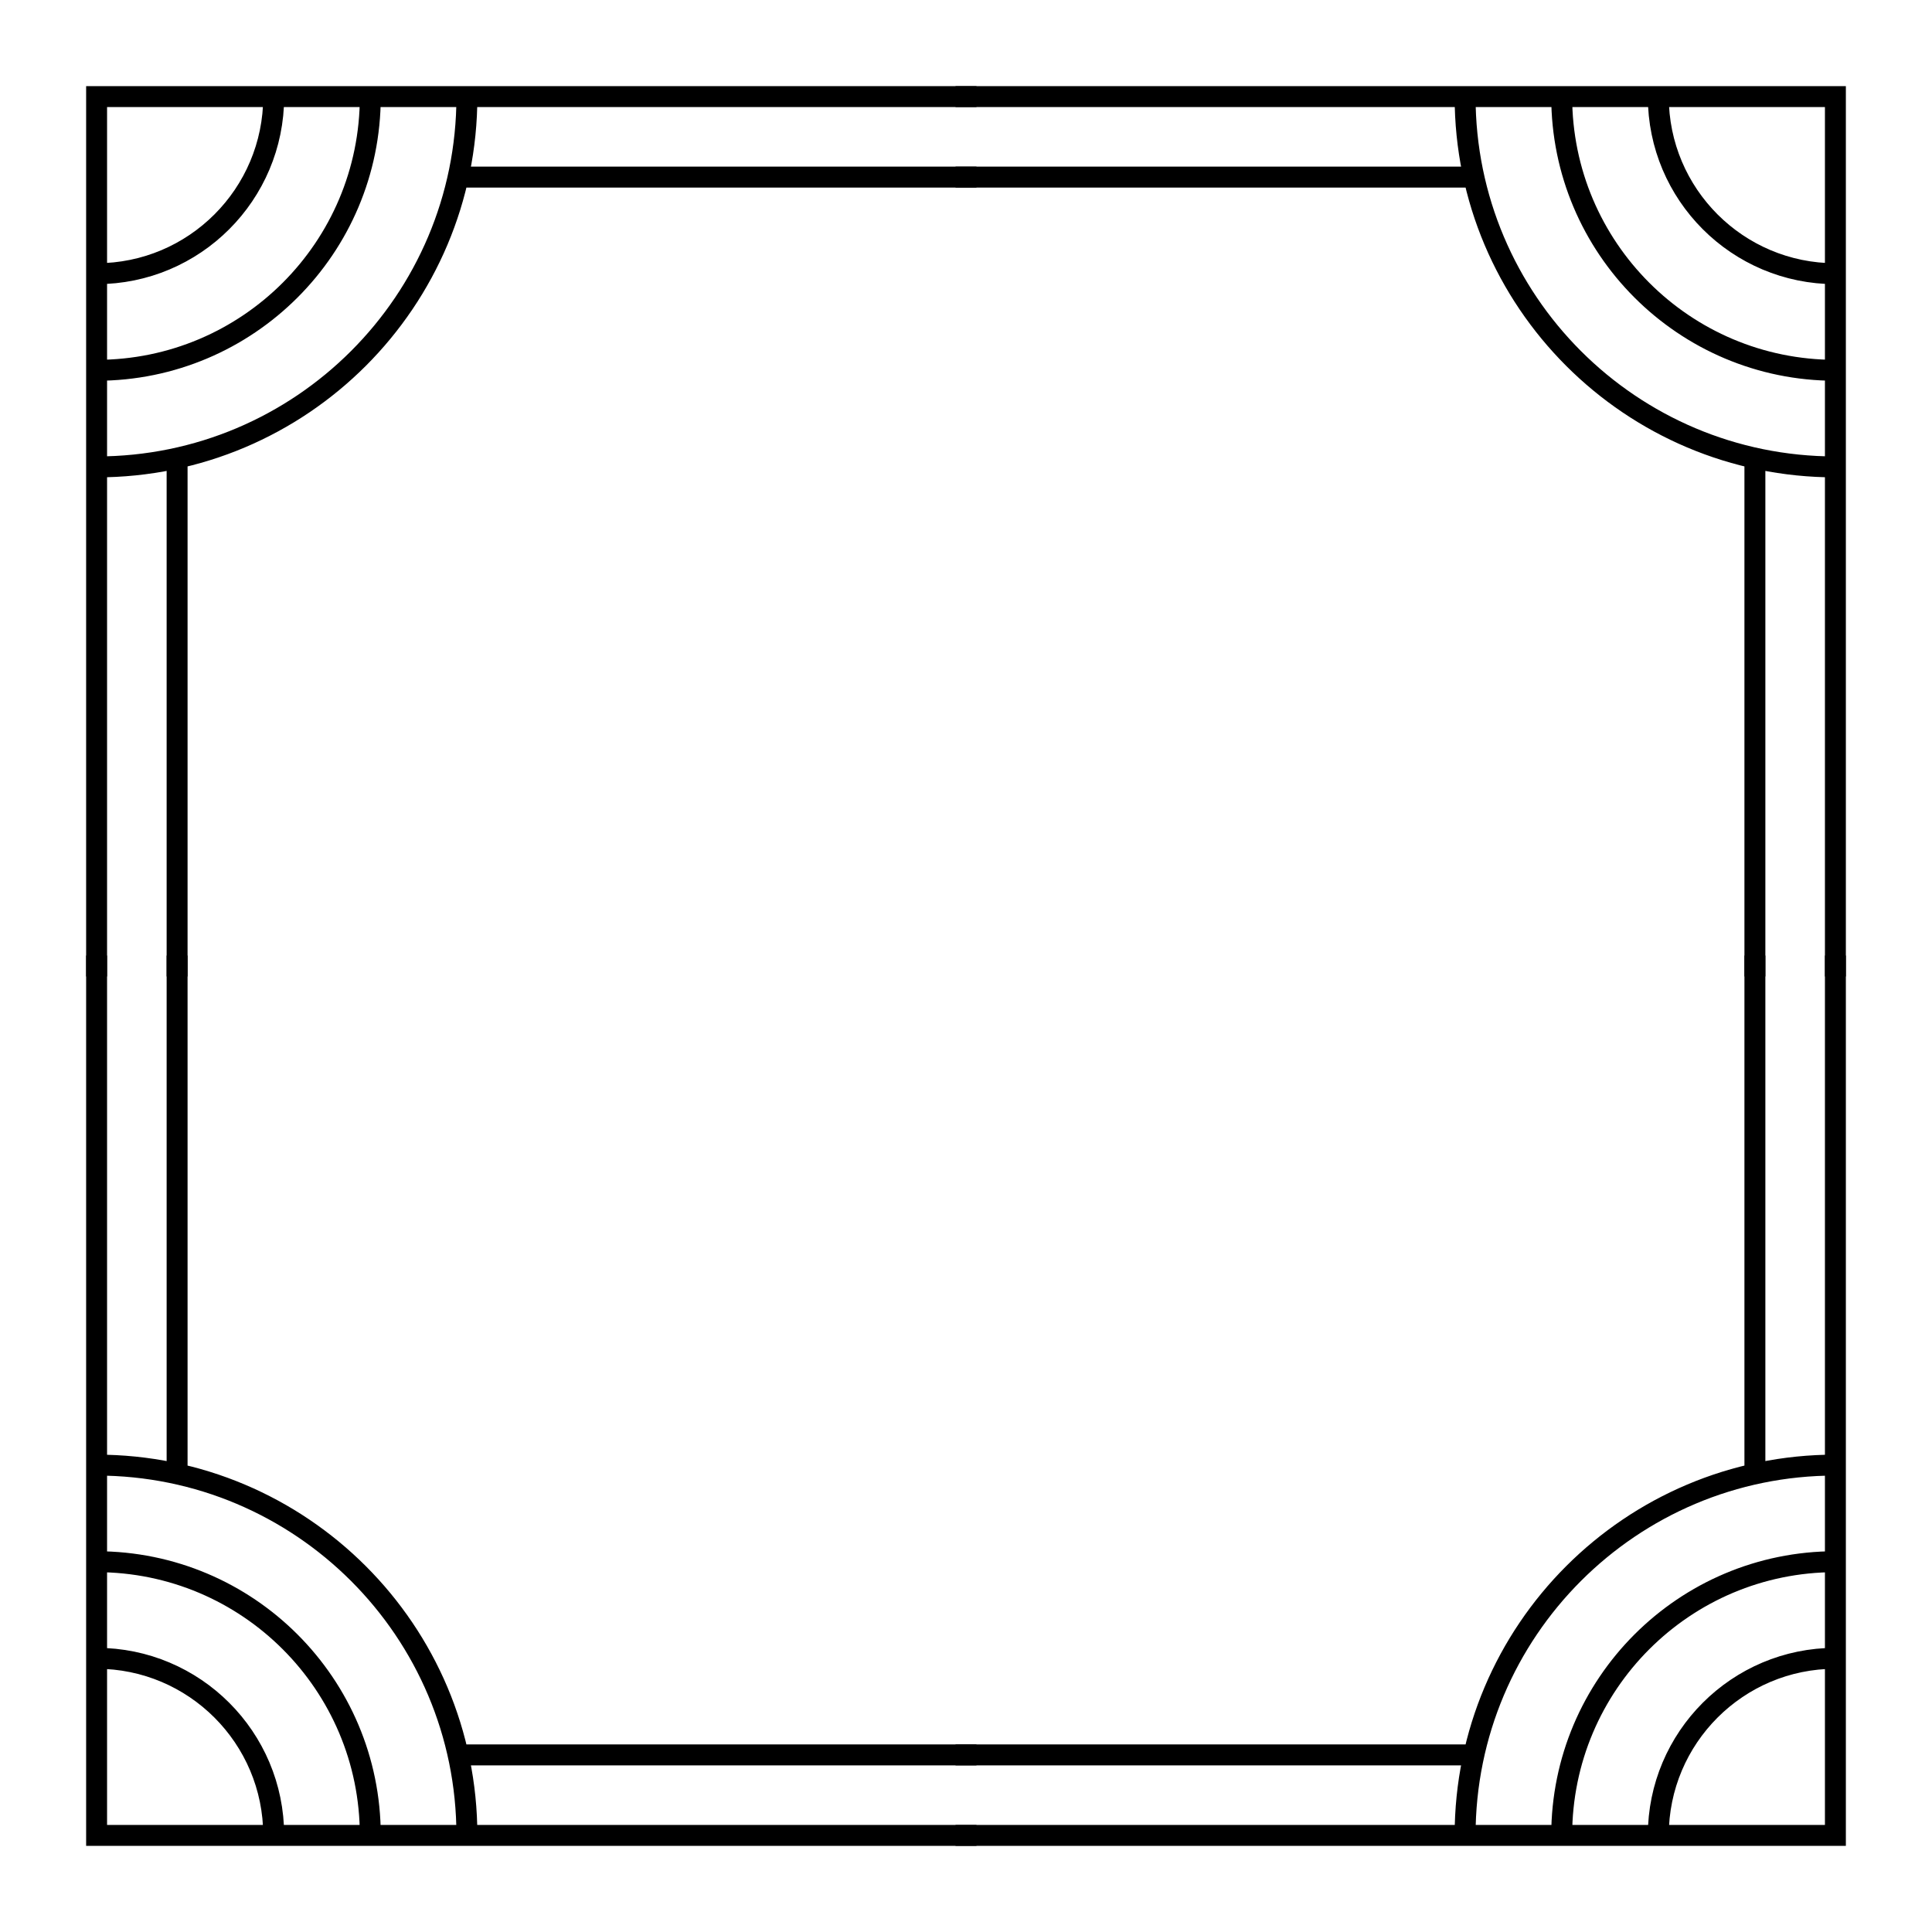
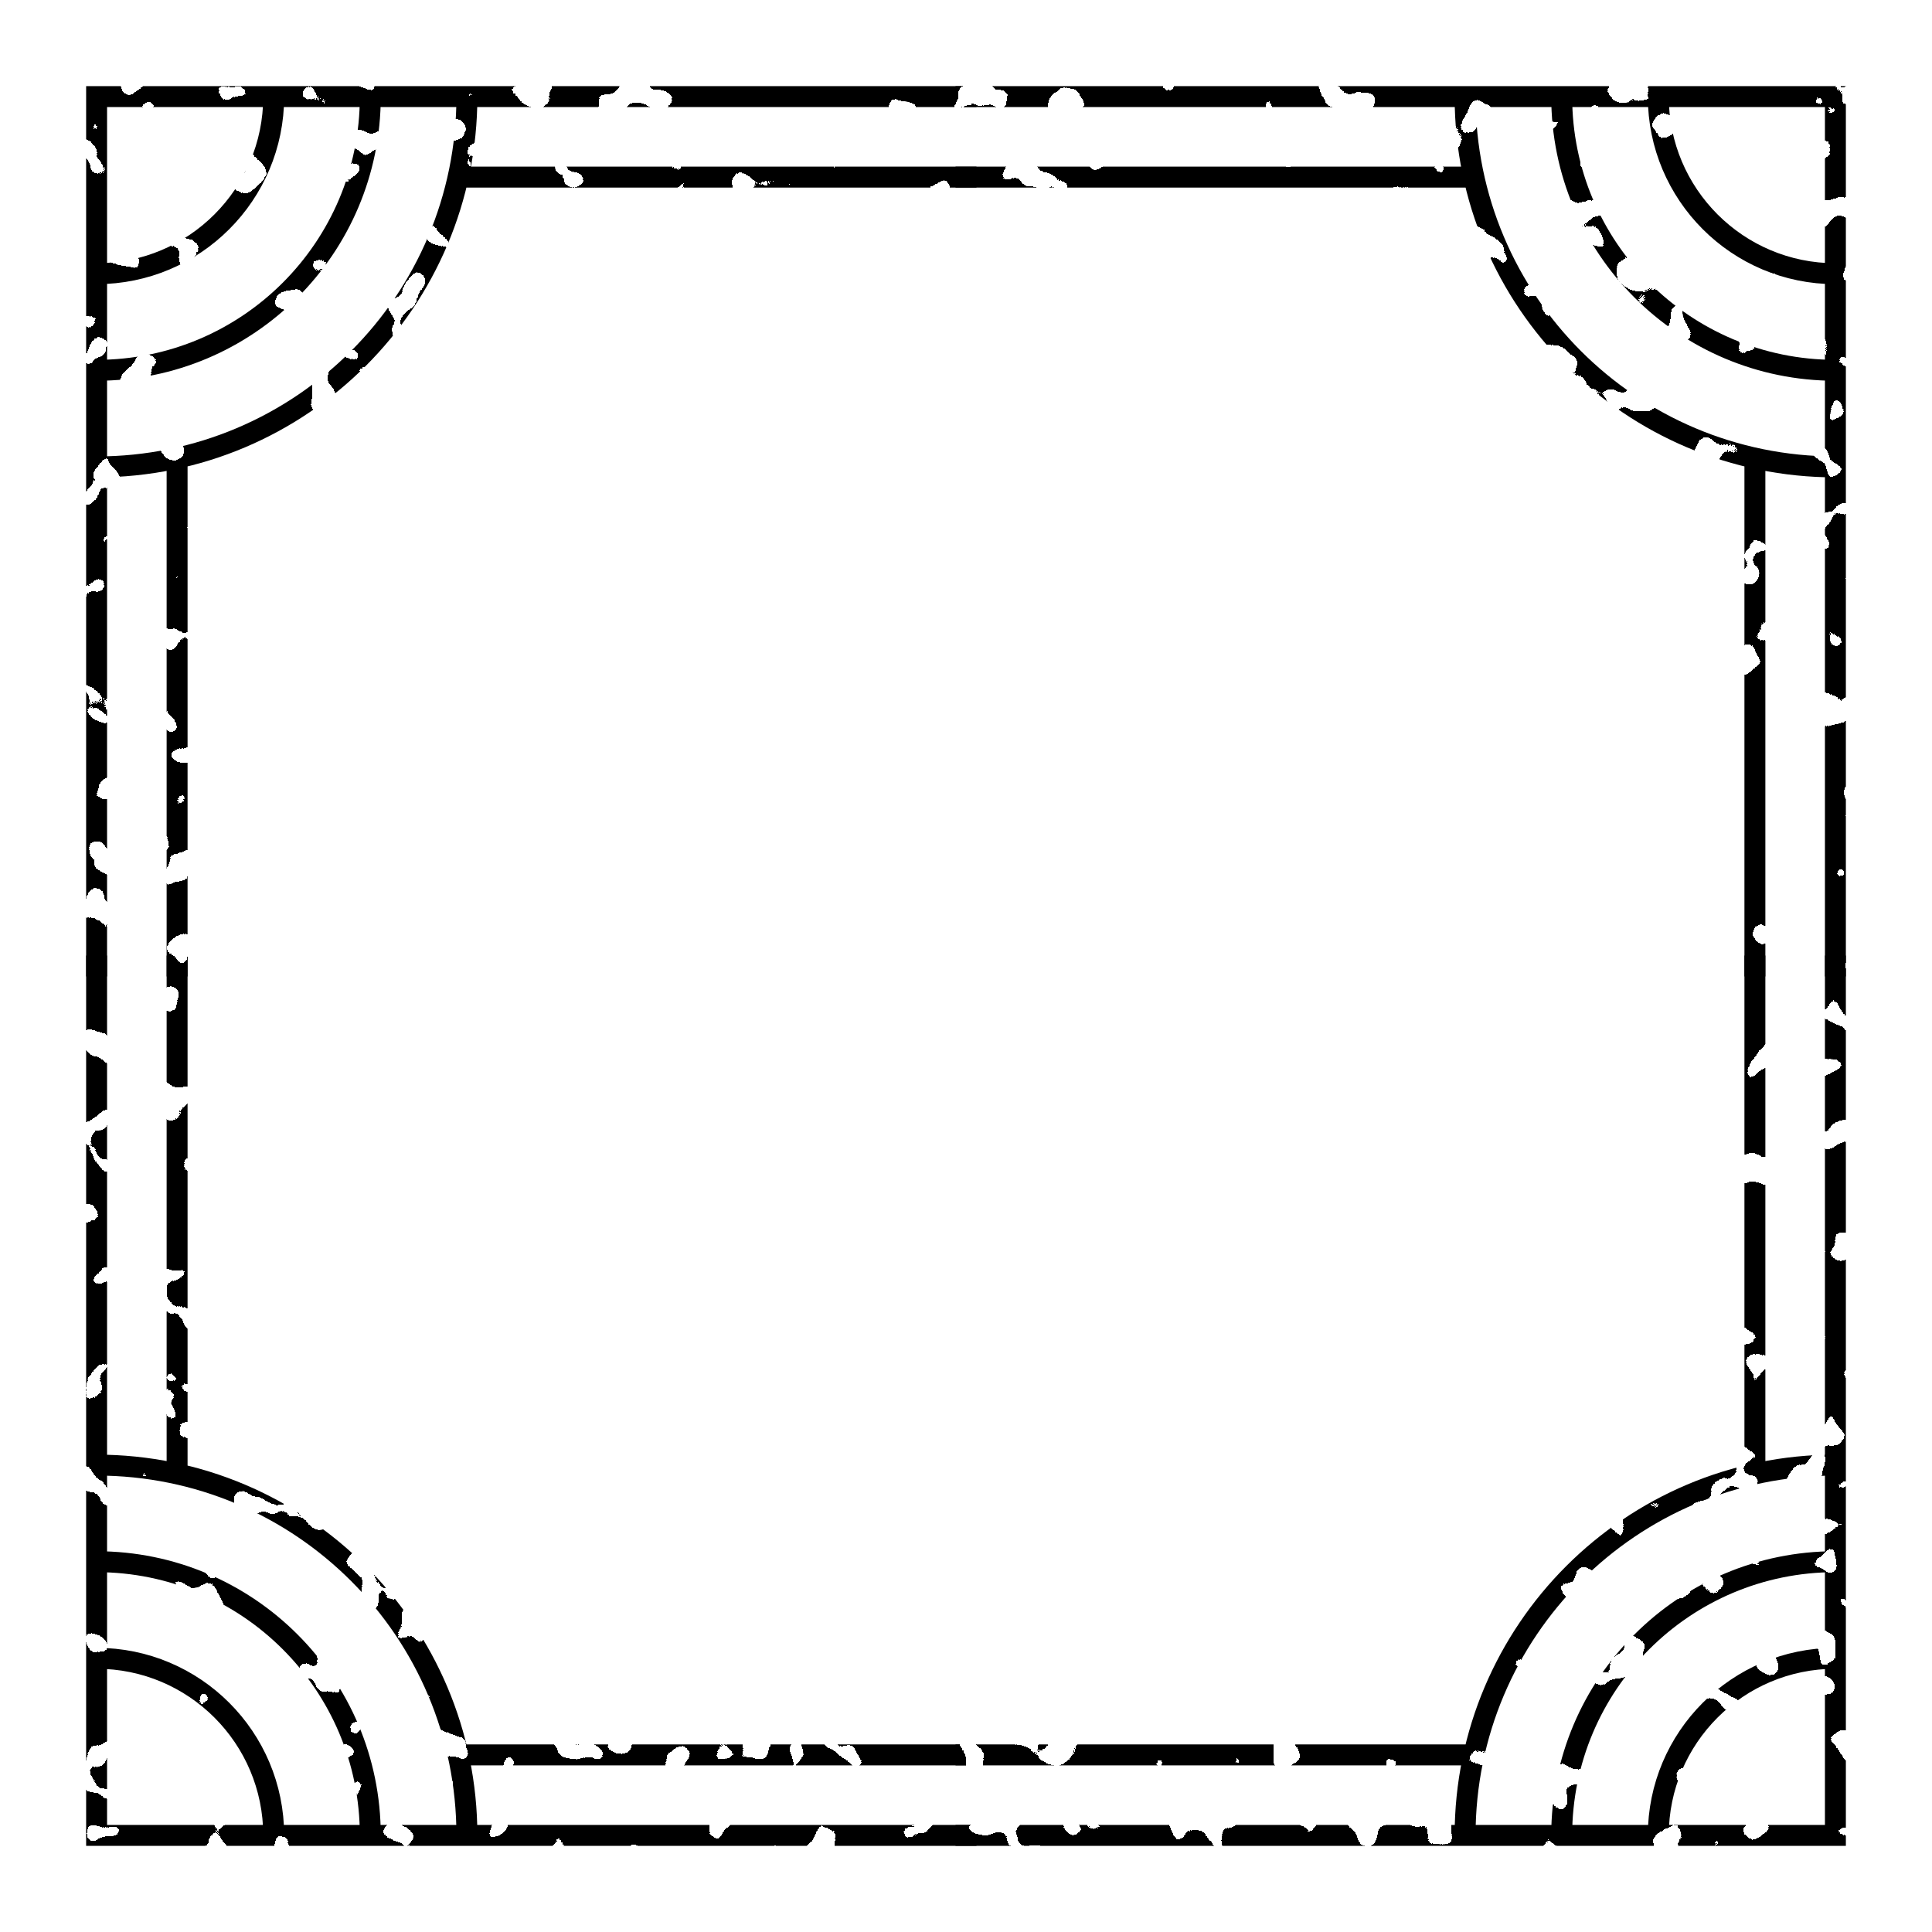
<svg xmlns="http://www.w3.org/2000/svg" width="120" height="120" viewBox="0 0 120 120">
  <defs>
    <g id="c">
      <g fill="none" stroke="#000" stroke-width="1.3" stroke-linecap="square">
        <path d="M17.00 6.00A11 11 0 0 1 6.00 17.00 M23.00 6.00A17 17 0 0 1 6.00 23.00 M29.00 6.00A23 23 0 0 1 6.00 29.00 M32 11L29 11 M11 32L11 29 M6 6L60 6 M6 6L6 60 M32 11L60 11 M11 32L11 60" />
      </g>
    </g>
  </defs>
-   <use href="#c" />
-   <use href="#c" transform="matrix(-1 0 0 1 120 0)" />
-   <use href="#c" transform="matrix(1 0 0 -1 0 120)" />
-   <use href="#c" transform="matrix(-1 0 0 -1 120 120)" />
+   <filter id="wear" x="0" y="0" width="120" height="120" filterUnits="userSpaceOnUse">
+     <feTurbulence type="fractalNoise" baseFrequency="0.42" numOctaves="2" seed="7" result="n" />
+     <feColorMatrix in="n" type="matrix" values="0 0 0 0 0  0 0 0 0 0  0 0 0 0 0  1.6 0 0 0 -0.35" result="a" />
+     <feComponentTransfer in="a" result="m">
+       <feFuncA type="discrete" tableValues="0 1 1 1" />
+     </feComponentTransfer>
+     <feComposite in="SourceGraphic" in2="m" operator="in" />
+   </filter>
+   <g filter="url(#wear)">
+     <use href="#c" />
+     <use href="#c" transform="matrix(-1 0 0 1 120 0)" />
+     <use href="#c" transform="matrix(1 0 0 -1 0 120)" />
+     <use href="#c" transform="matrix(-1 0 0 -1 120 120)" />
+   </g>
</svg>
